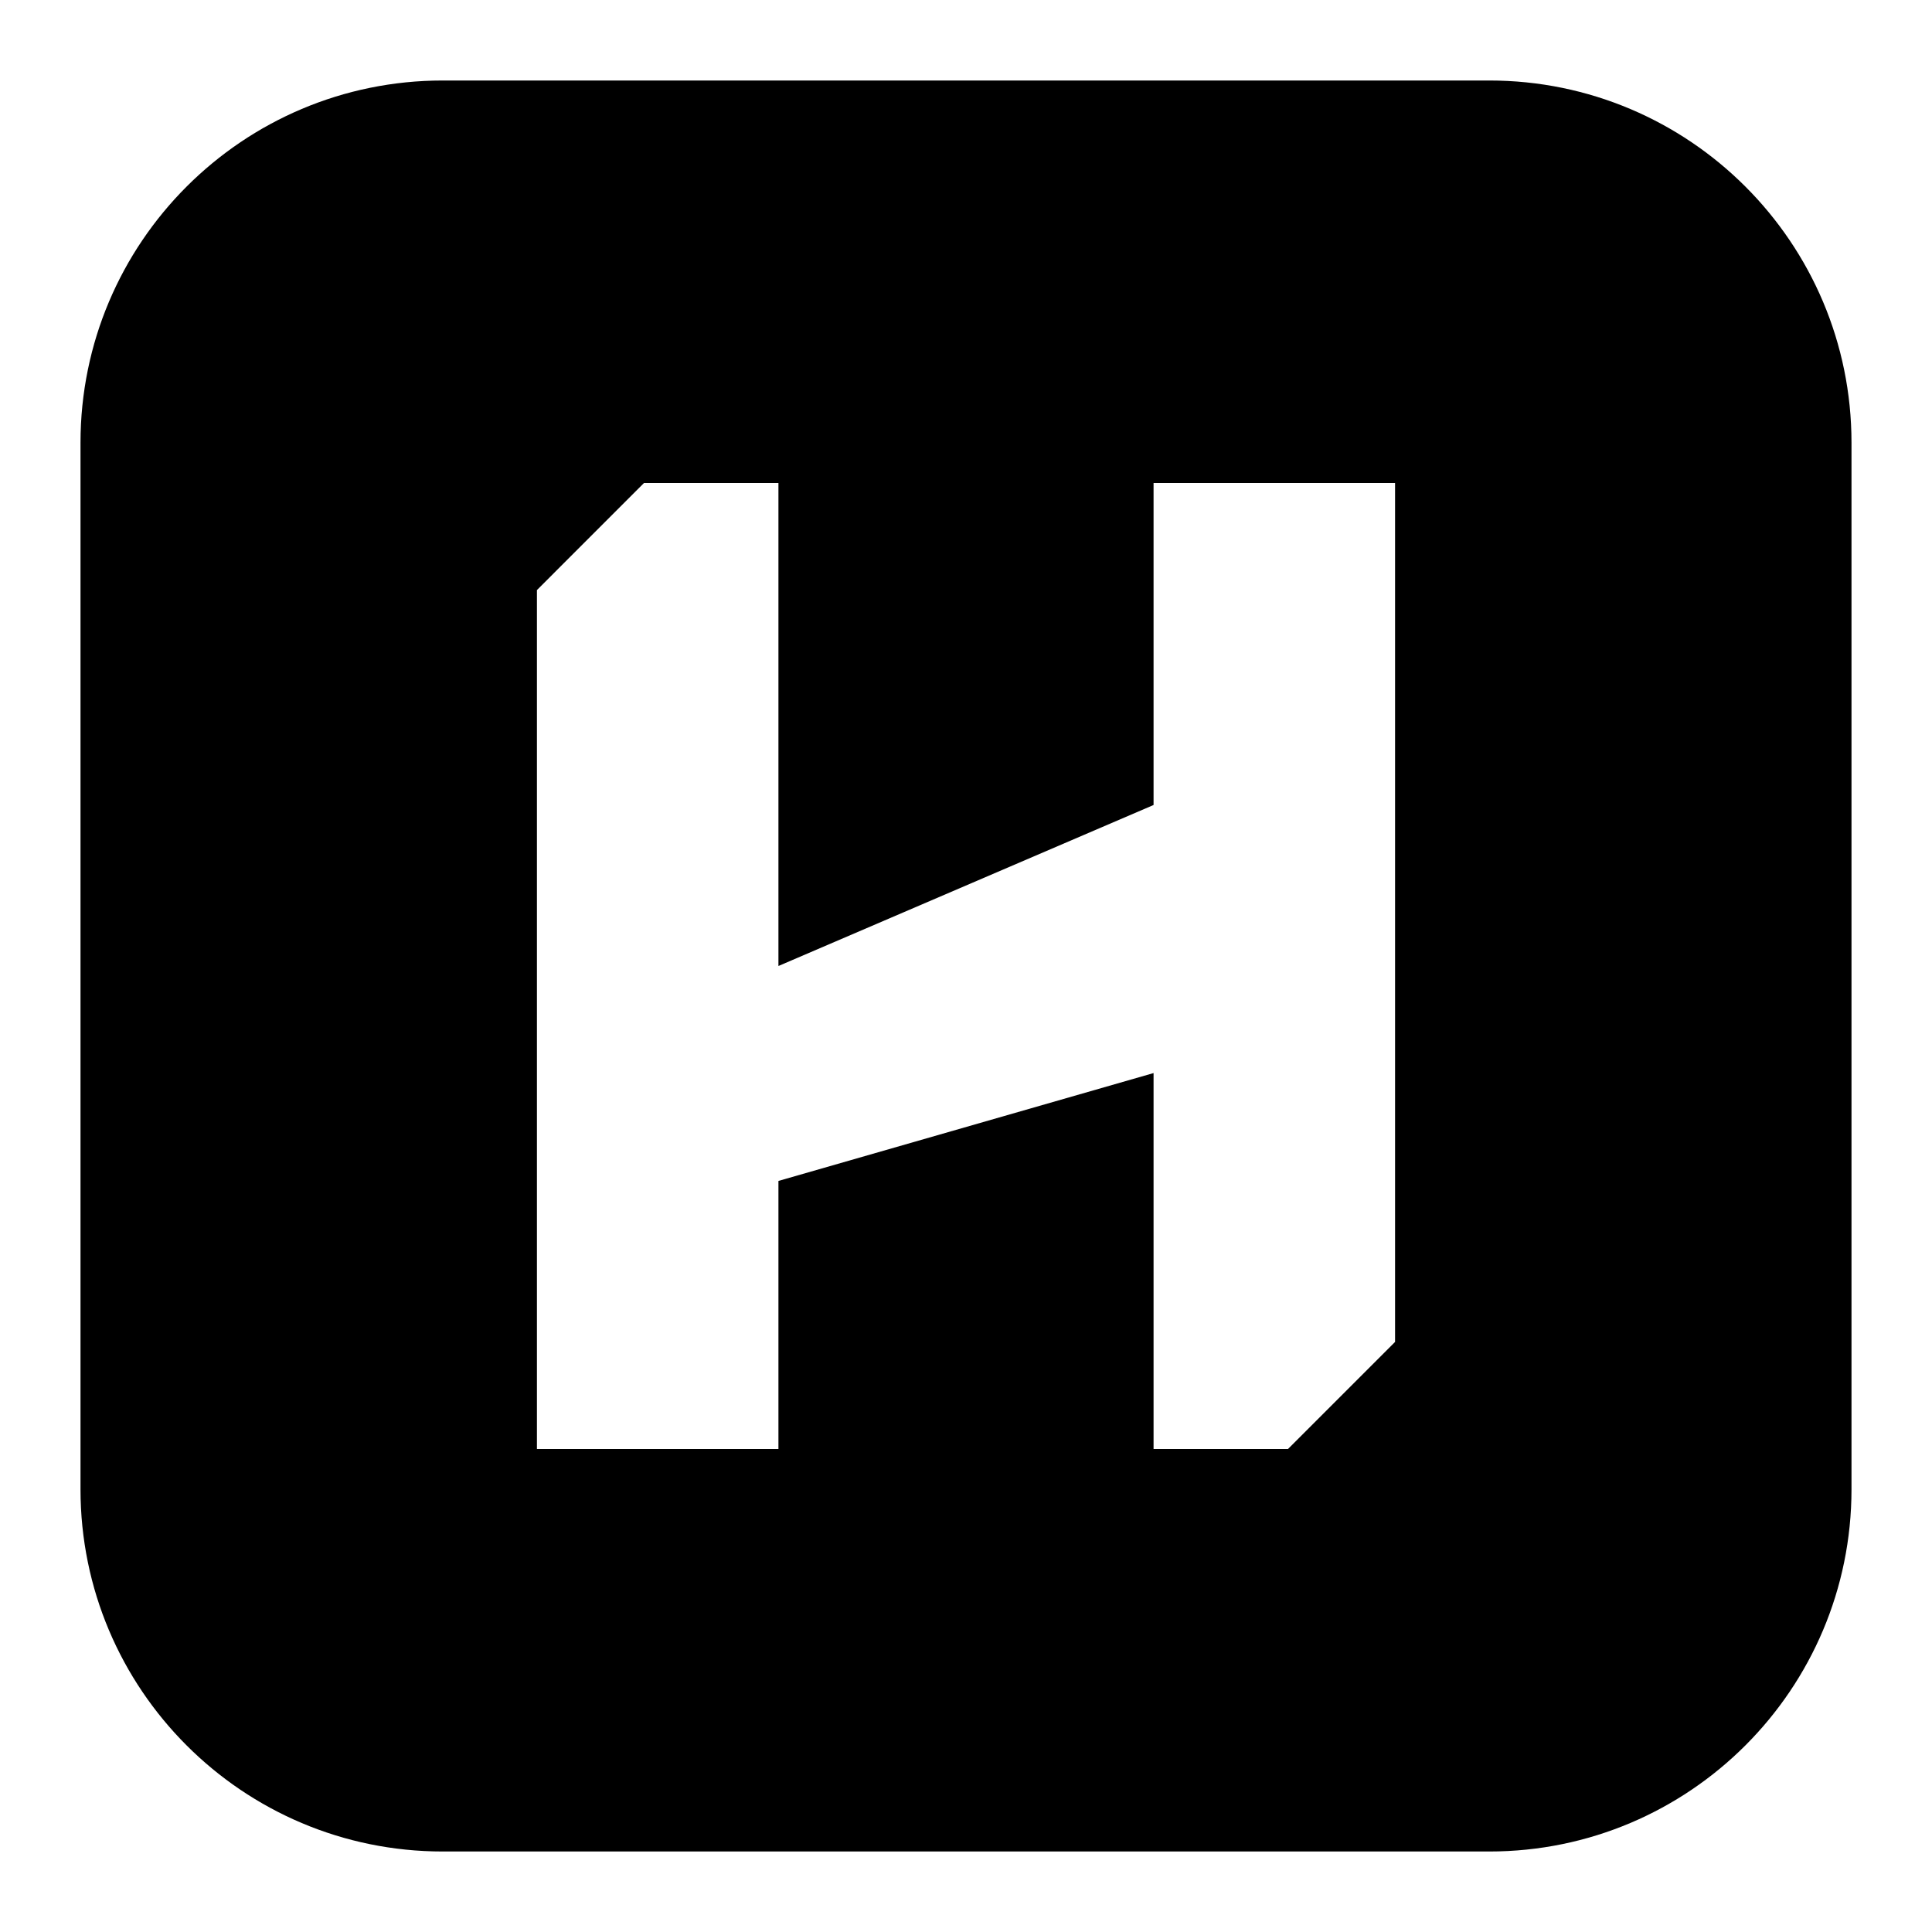
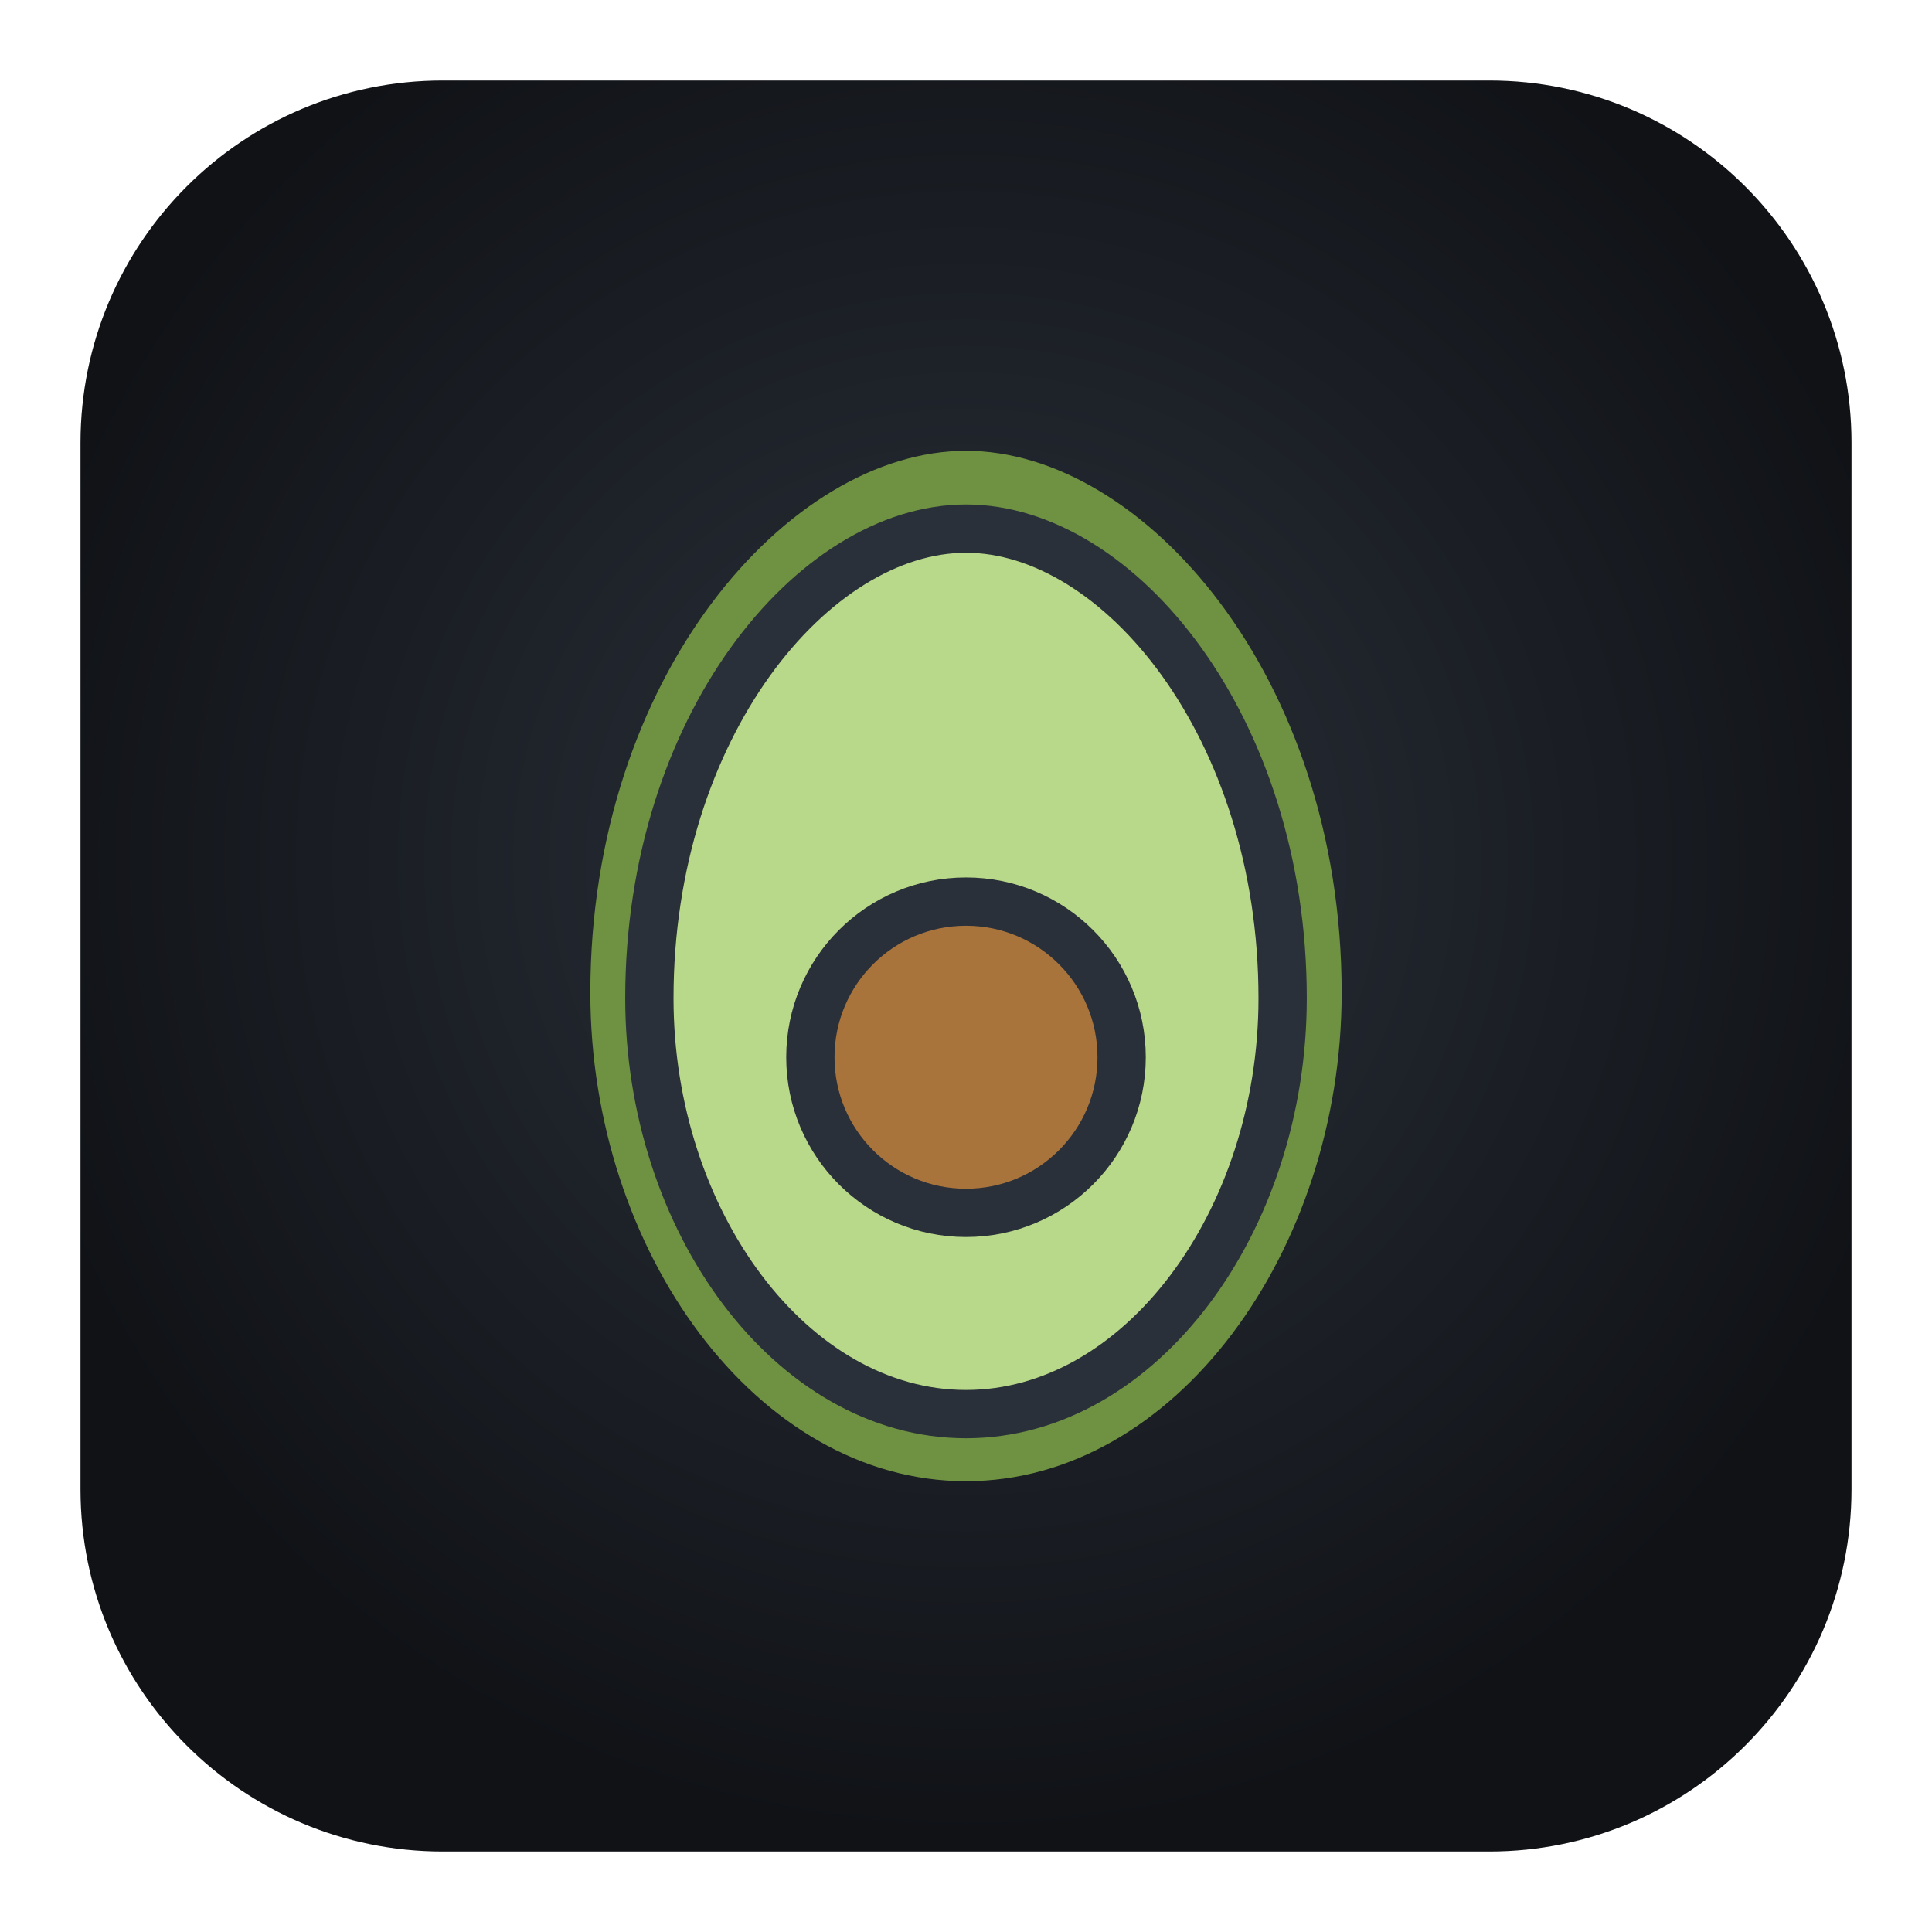
<svg xmlns="http://www.w3.org/2000/svg" viewBox="0 0 24 24">
-   <path fill="currentColor" d="M5.5 1h13A4.5 4.5 0 0 1 23 5.5v13a4.5 4.5 0 0 1-4.5 4.5h-13A4.5 4.5 0 0 1 1 18.5v-13A4.5 4.5 0 0 1 5.5 1zM8 6 6.67 7.33V18h3v-3.33l4.66-1.34V18H16l1.33-1.33V6h-3v4l-4.66 2V6z" />
+   <defs>
+     <radialGradient id="kaava-tile-24" cx="0.5" cy="0.44" r="0.56">
+       <stop offset="0" stop-color="#2b313b" />
+       <stop offset="1" stop-color="#101216" />
+     </radialGradient>
+   </defs>
+   <path fill="url(#kaava-tile-24)" d="M5.5 1h13A4.5 4.5 0 0 1 23 5.5v13a4.5 4.5 0 0 1-4.5 4.5h-13A4.5 4.5 0 0 1 1 18.5v-13A4.5 4.5 0 0 1 5.5 1z" />
+   <g transform="translate(4 4) scale(0.66667)">
+     <path fill="#6f9142" d="M12 2.4c3.3 0 7 4.2 7 10.1 0 4.8-3.1 9.1-7 9.1s-7-4.3-7-9.1C5 6.6 8.7 2.4 12 2.4z" />
+     <path fill="#b9d98a" stroke="#2a303a" stroke-width="0.9" d="M12 3.85c2.85 0 5.9 3.7 5.9 8.75 0 4.15-2.65 7.75-5.9 7.75s-5.9-3.6-5.9-7.75C6.1 7.55 9.15 3.85 12 3.85z" />
+     <circle fill="#a9743c" stroke="#2a303a" stroke-width="0.9" cx="12" cy="13.7" r="2.9" />
+   </g>
</svg>
